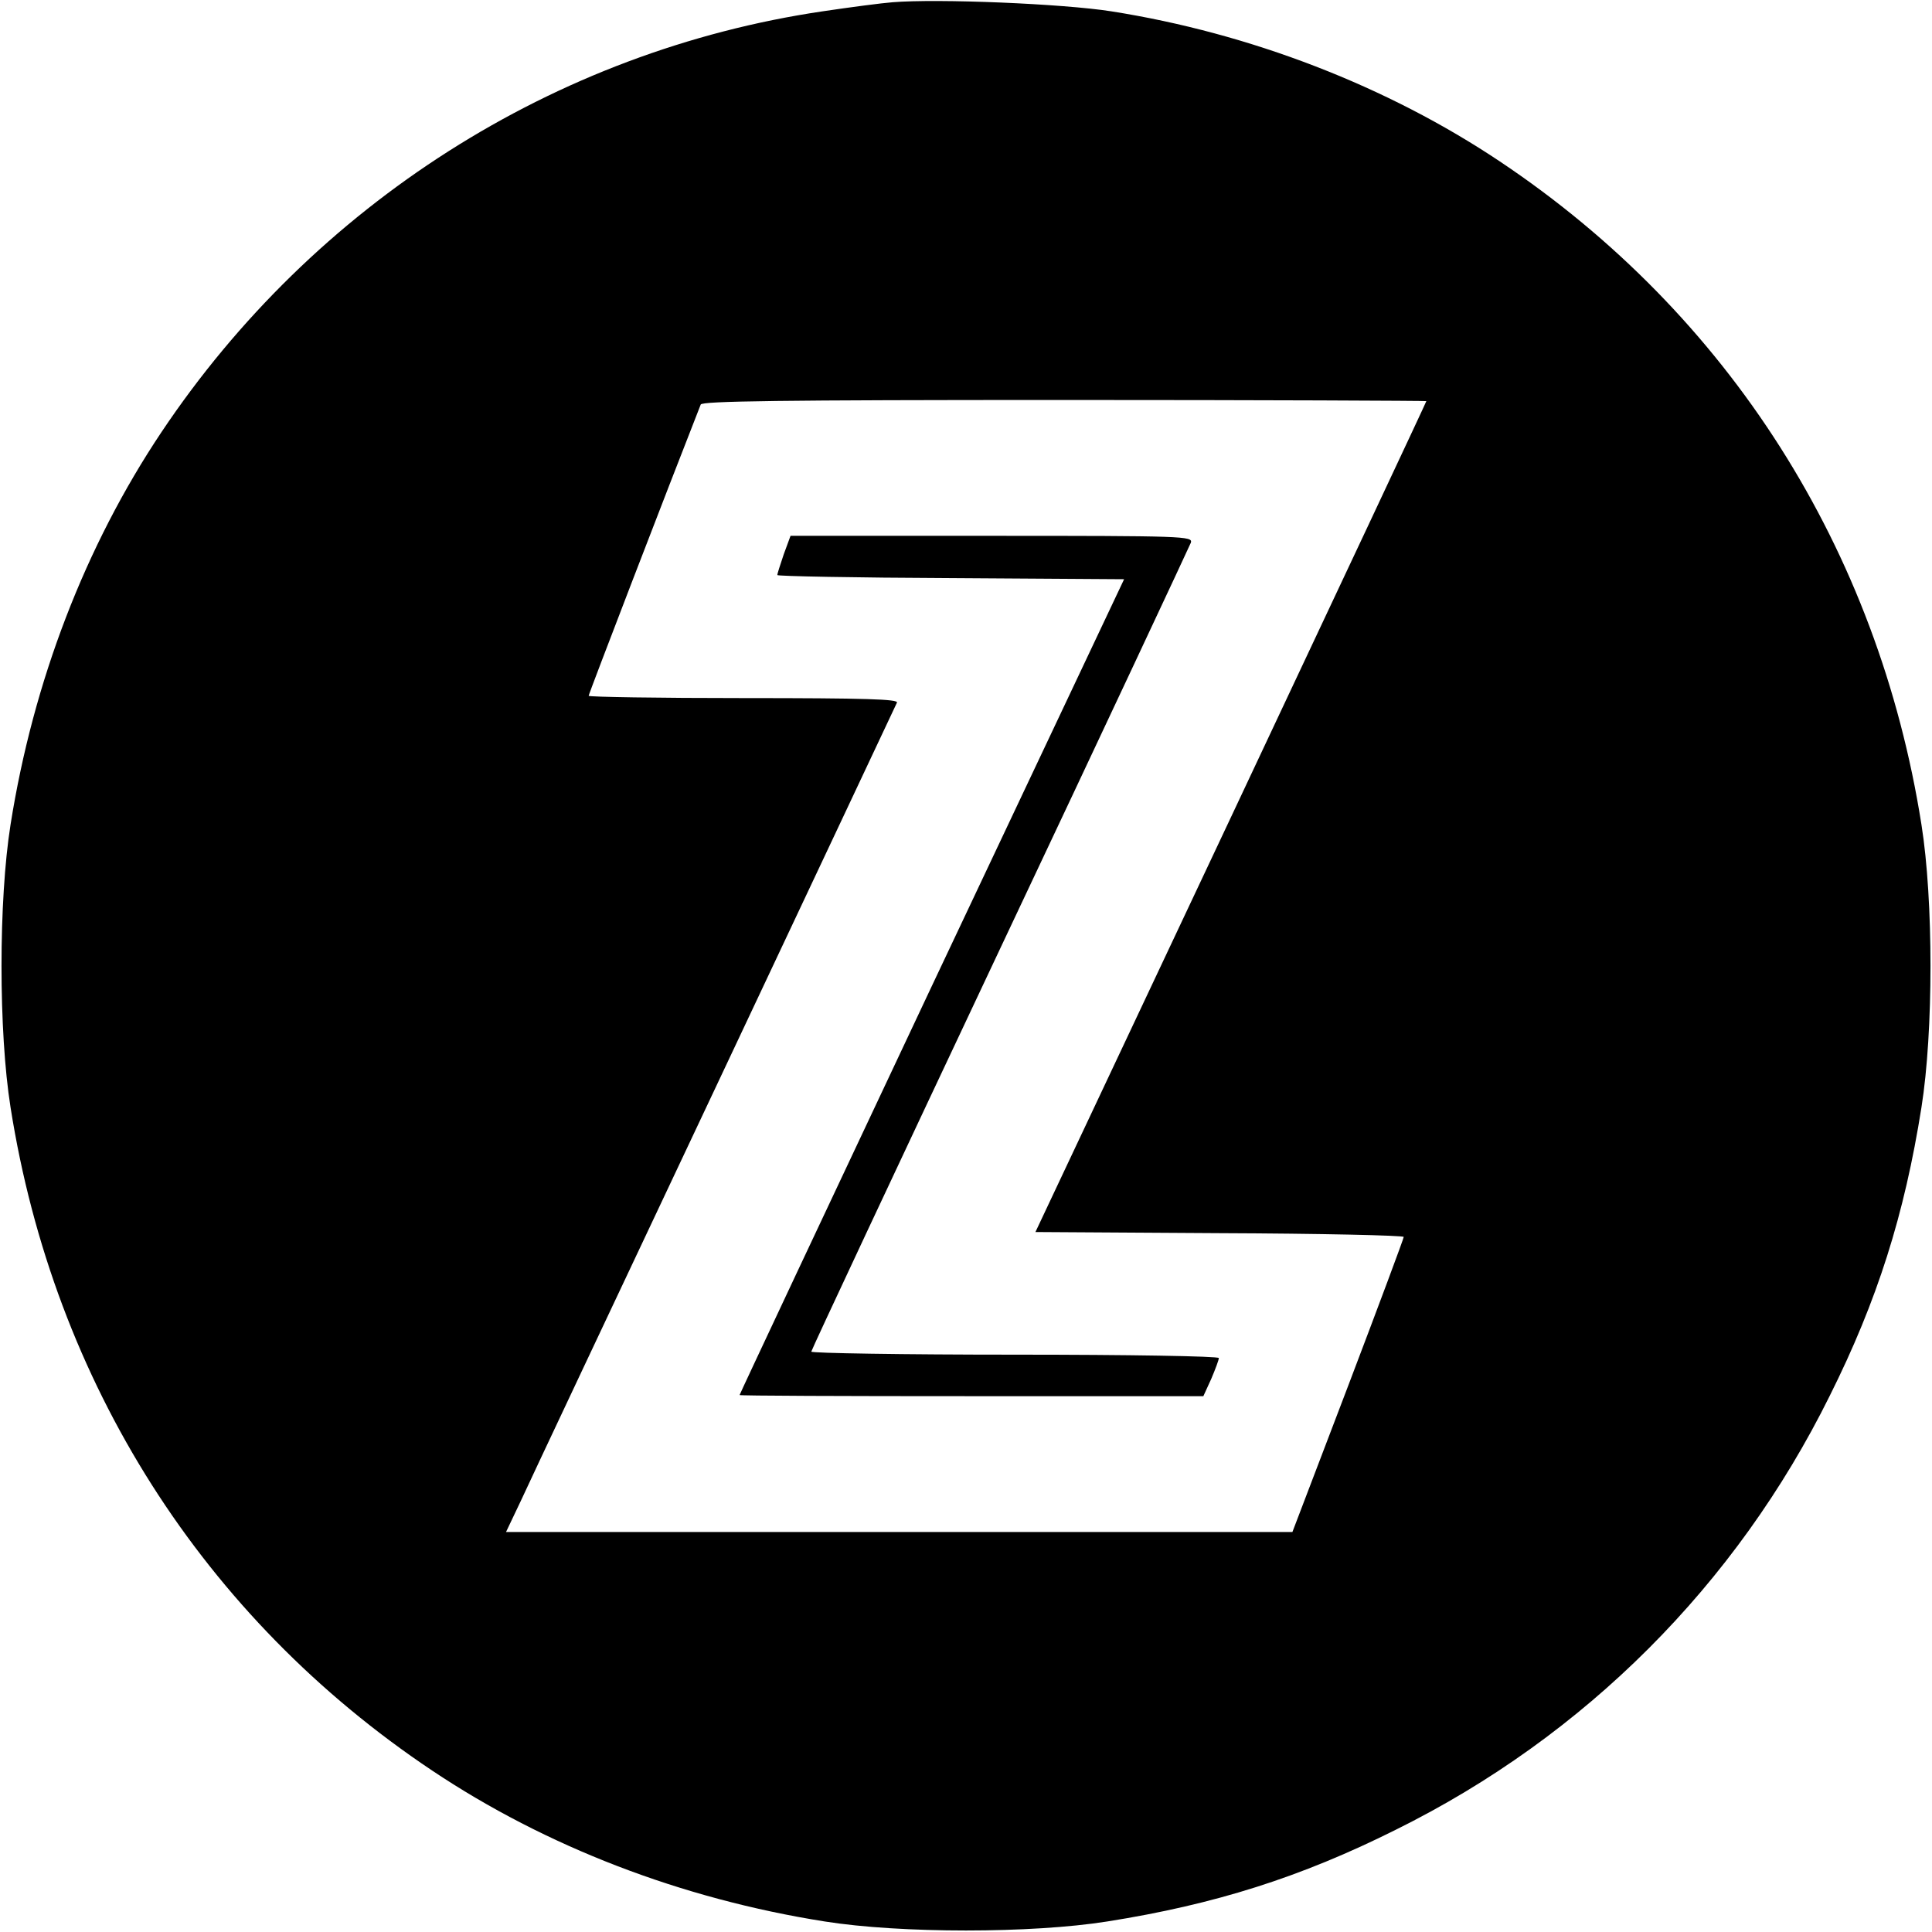
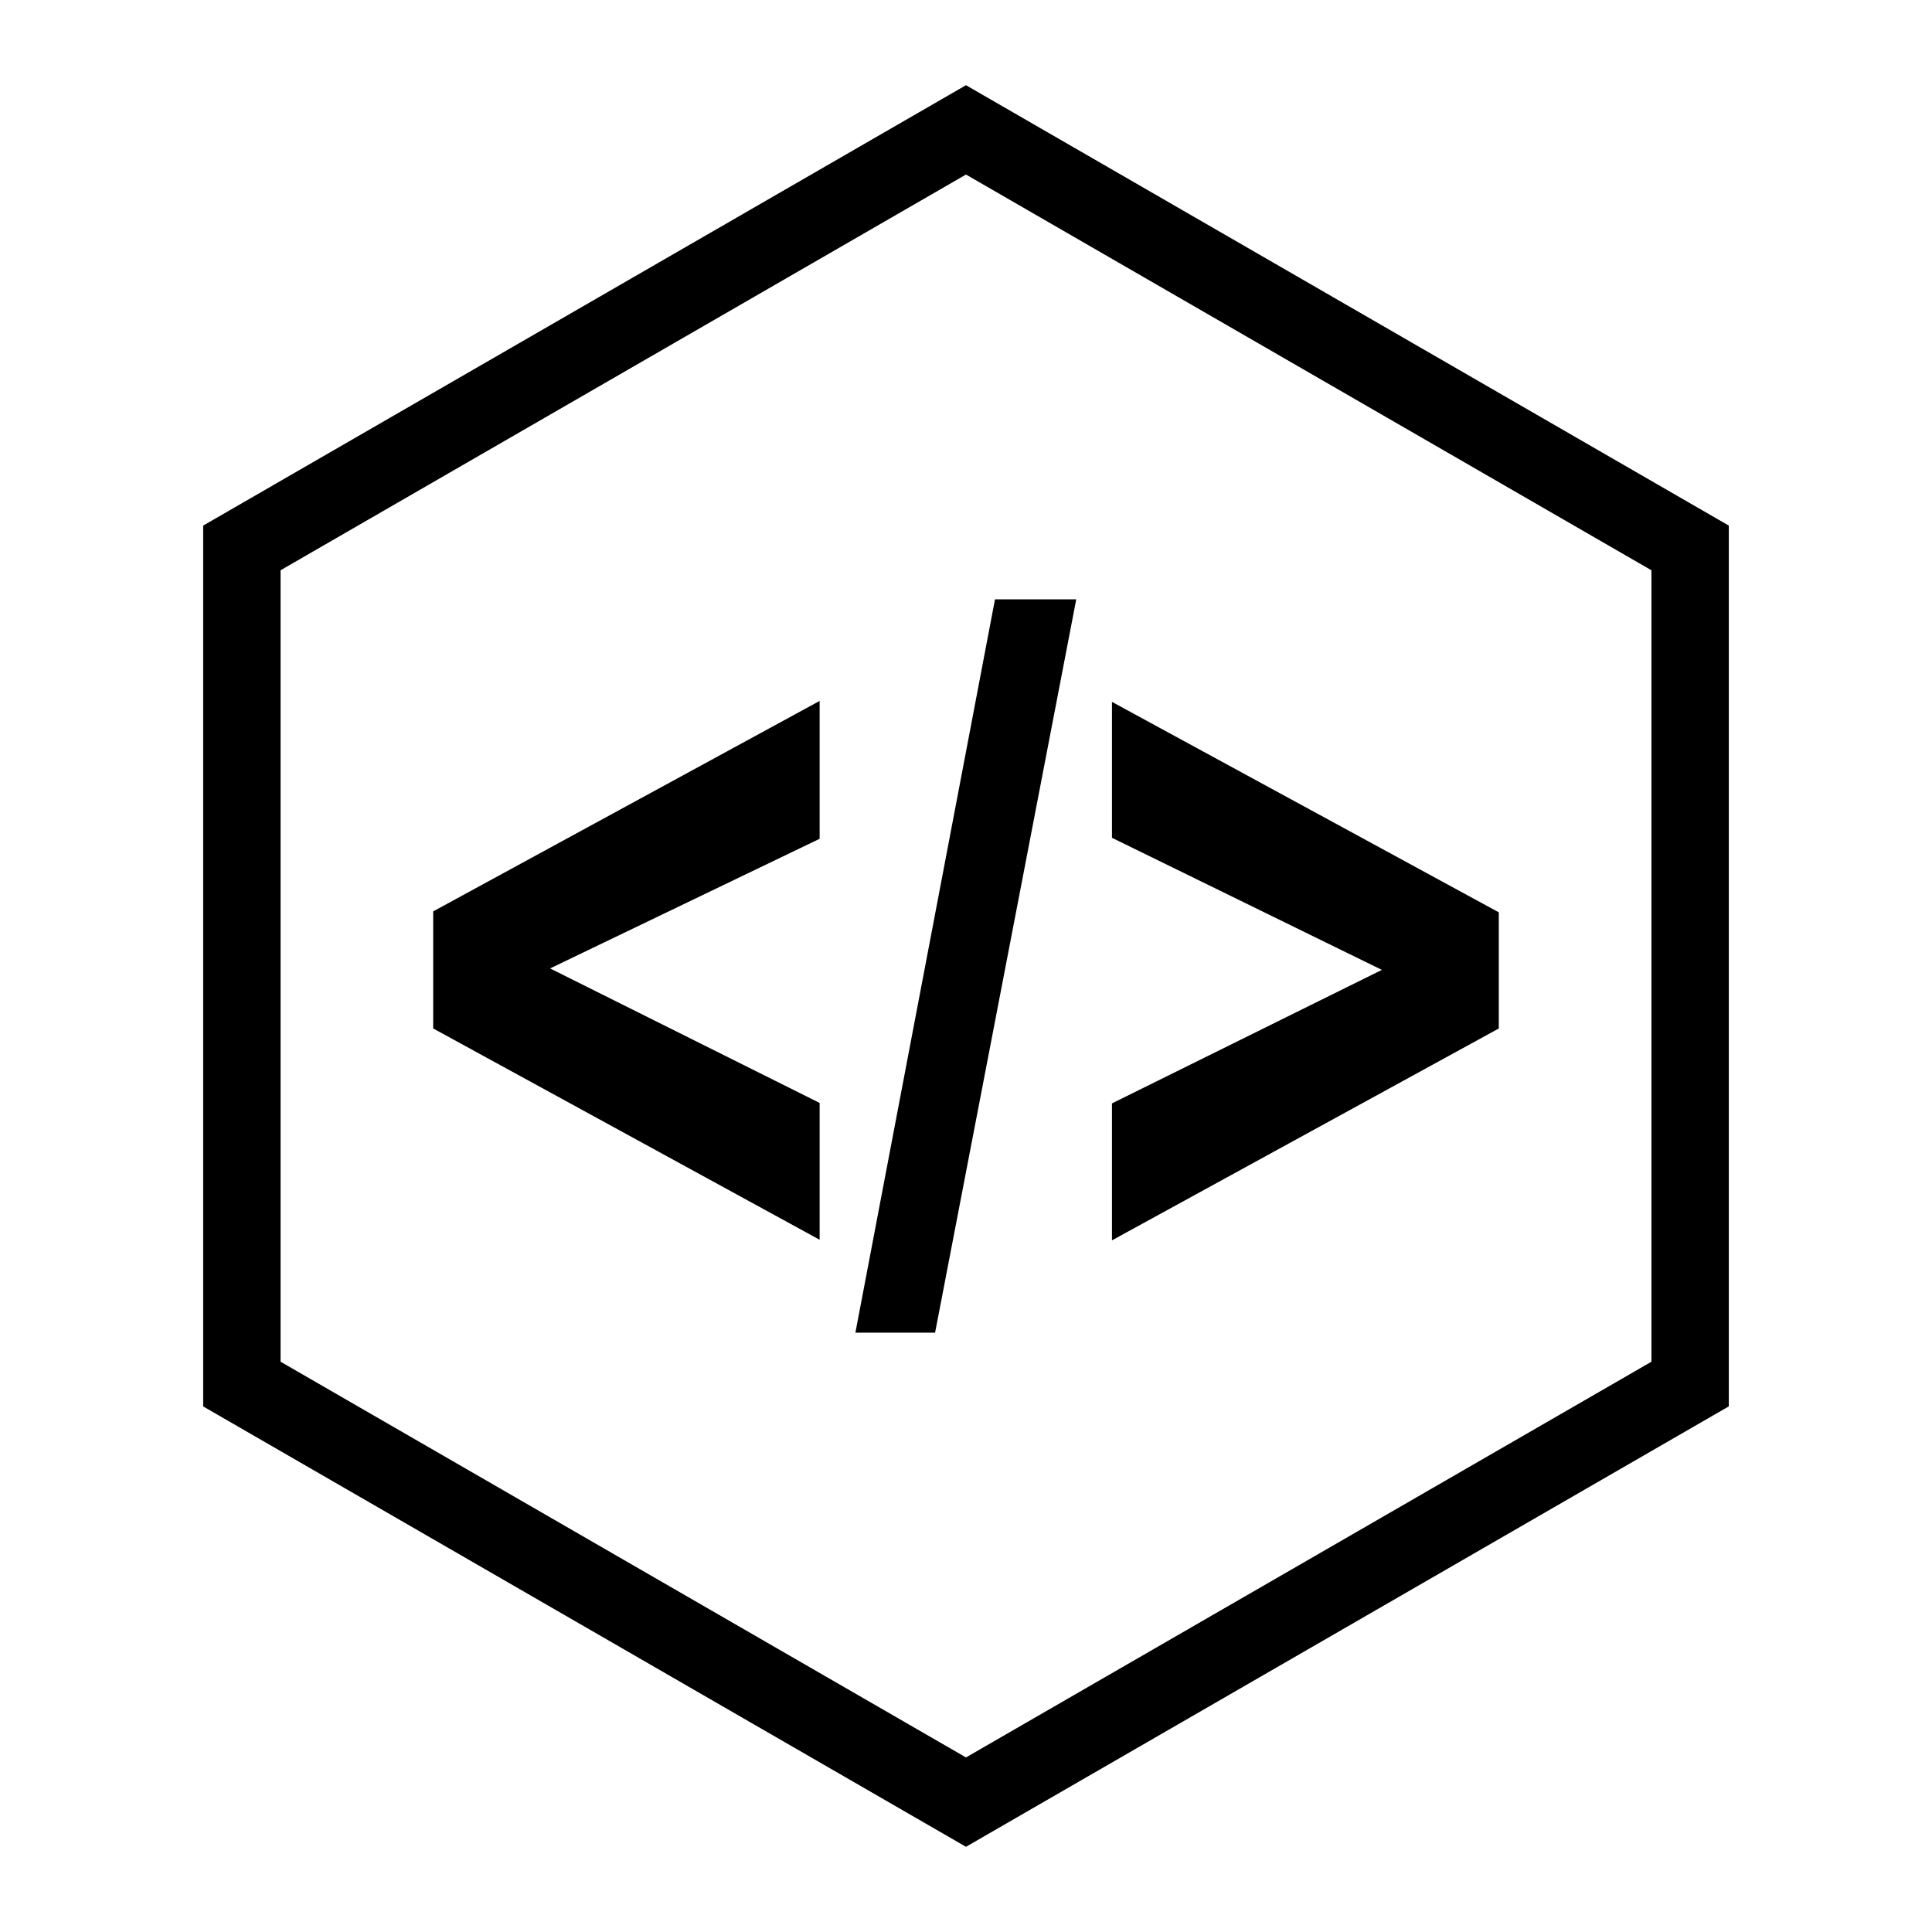
- <svg xmlns="http://www.w3.org/2000/svg" version="1" width="682.667" height="682.667" viewBox="0 0 512 512">
-   <path d="M236.5.6C233.8.8 225.4 1.9 218 3 147 13.5 83.2 54.1 42.8 114.5c-20.2 30.2-34 66.1-40 104-3.2 20.1-3.2 54.9 0 75 11.5 72.9 51.1 135.2 111.7 175.7 30.2 20.2 66.1 34 104 40 20.1 3.2 54.9 3.2 75 0 28.4-4.5 51.2-11.7 76.4-24.3 50.1-24.8 90.2-64.9 115-115 12.6-25.2 19.8-48 24.3-76.4 3.2-20.1 3.2-54.9 0-75-11.5-72.9-51.1-135.2-111.7-175.7-29.9-20-66.2-34-103-39.8-12.7-2-45.9-3.4-58-2.4zM378 106.3c0 .2-23.3 49.8-51.8 110.3l-51.8 109.9 48.8.3c26.8.1 48.8.6 48.8 1s-6.6 18.1-14.7 39.4L342.5 406H134.1l3.9-8.2c2.1-4.6 25.3-53.8 51.5-109.3 26.2-55.6 47.9-101.6 48.2-102.3.4-.9-8.1-1.2-40.6-1.2-22.6 0-41.1-.3-41.1-.6 0-.5 20.9-54.8 29.7-77.2.4-.9 20.6-1.2 96.4-1.2 52.7 0 95.9.2 95.9.3z" />
-   <path d="M207.7 146.9c-.9 2.7-1.7 5.1-1.7 5.5 0 .3 20.7.7 45.9.8l46 .3-51 107.9c-28 59.4-50.9 108.1-50.9 108.3 0 .2 27.7.3 61.5.3h61.4l2.1-4.6c1.1-2.6 2-5 2-5.5s-23.9-.9-54-.9c-29.7 0-54-.4-54-.8s22.5-48.4 50-106.7c27.5-58.2 50.2-106.7 50.6-107.7.5-1.7-1.7-1.8-52.8-1.8h-53.3l-1.8 4.9z" />
+ <svg xmlns="http://www.w3.org/2000/svg" version="1.1" x="0px" y="0px" viewBox="0 0 90 90" enable-background="new 0 0 90 90" xml:space="preserve">
+   <polygon points="38.182,57.753 20.18,47.91 20.18,42.455 38.182,32.652 38.182,39.074 25.625,45.113 38.182,51.379 " />
+   <polygon points="39.848,62.08 46.351,27.918 50.136,27.918 43.56,62.08 " />
+   <polygon points="51.8,57.78 51.8,51.4 64.372,45.181 51.8,39.028 51.8,32.696 69.82,42.5 69.82,47.91 " />
+   <path d="M44.999,86.031L9.465,65.517V24.484L44.999,3.969l35.536,20.516v41.029L44.999,86.031L44.999,86.031z M13.07,63.434  l31.929,18.434L76.93,63.434V26.566L44.999,8.131L13.07,26.565V63.434L13.07,63.434z" />
</svg>
